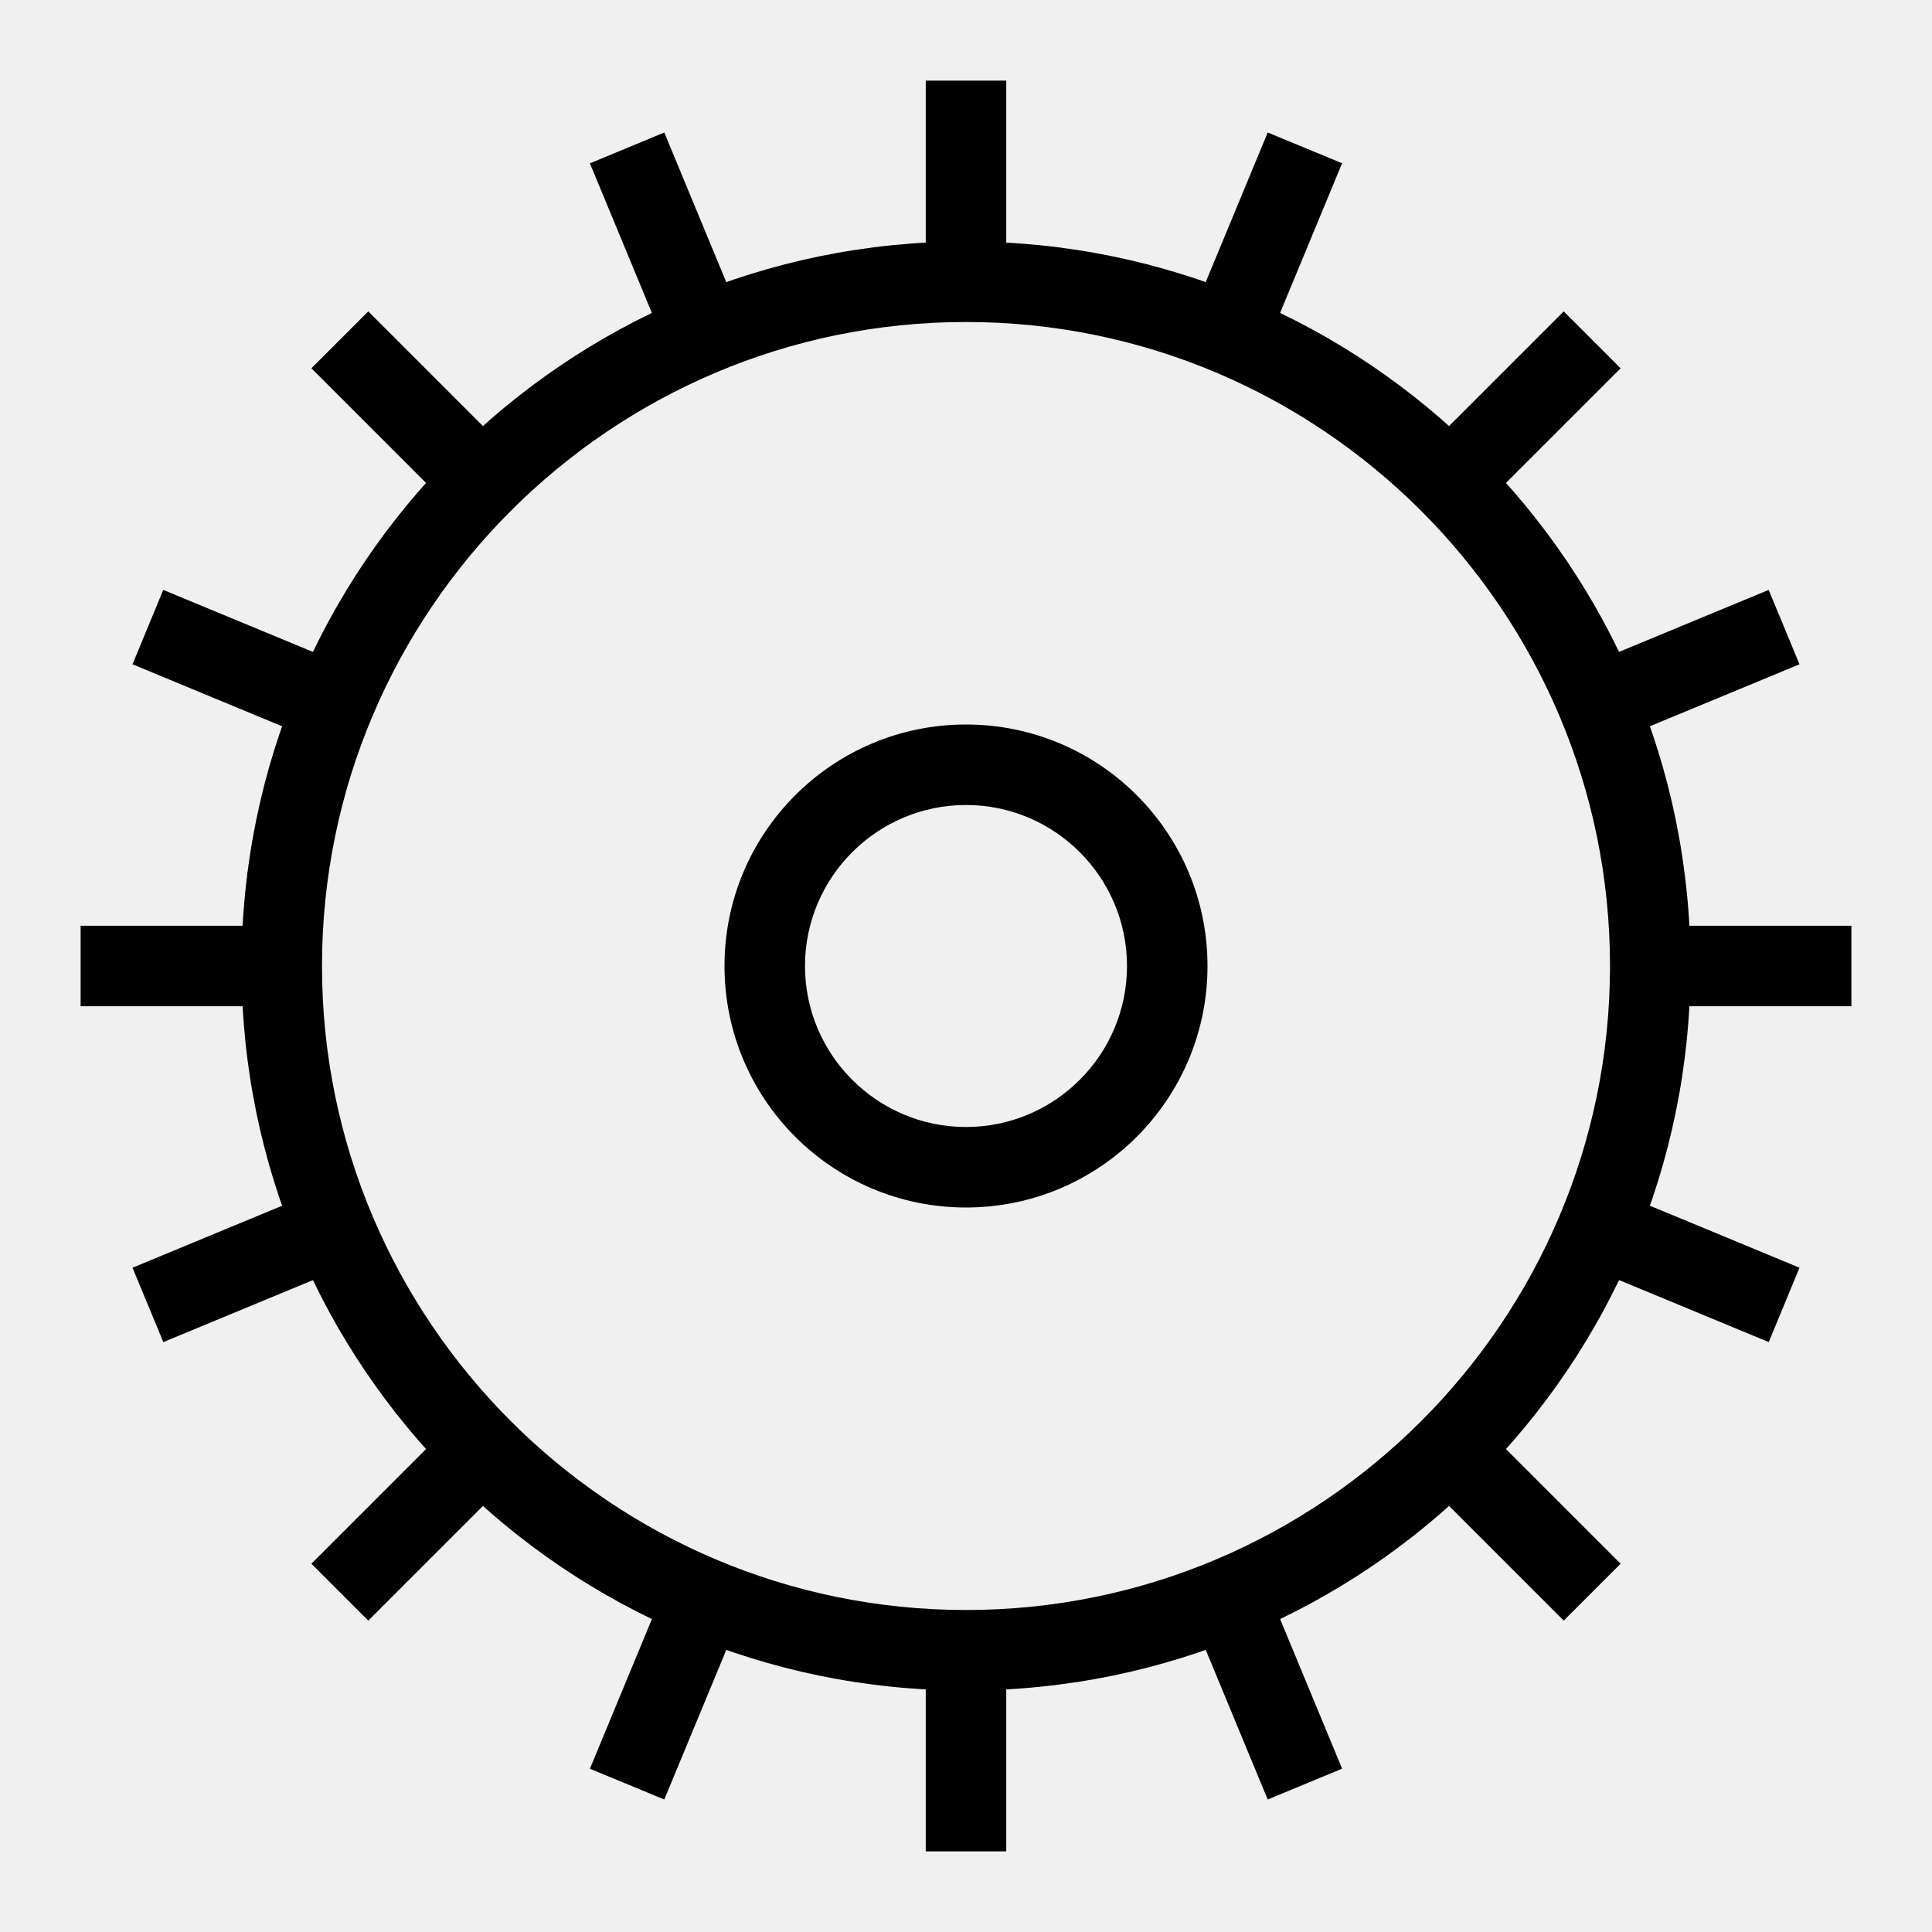
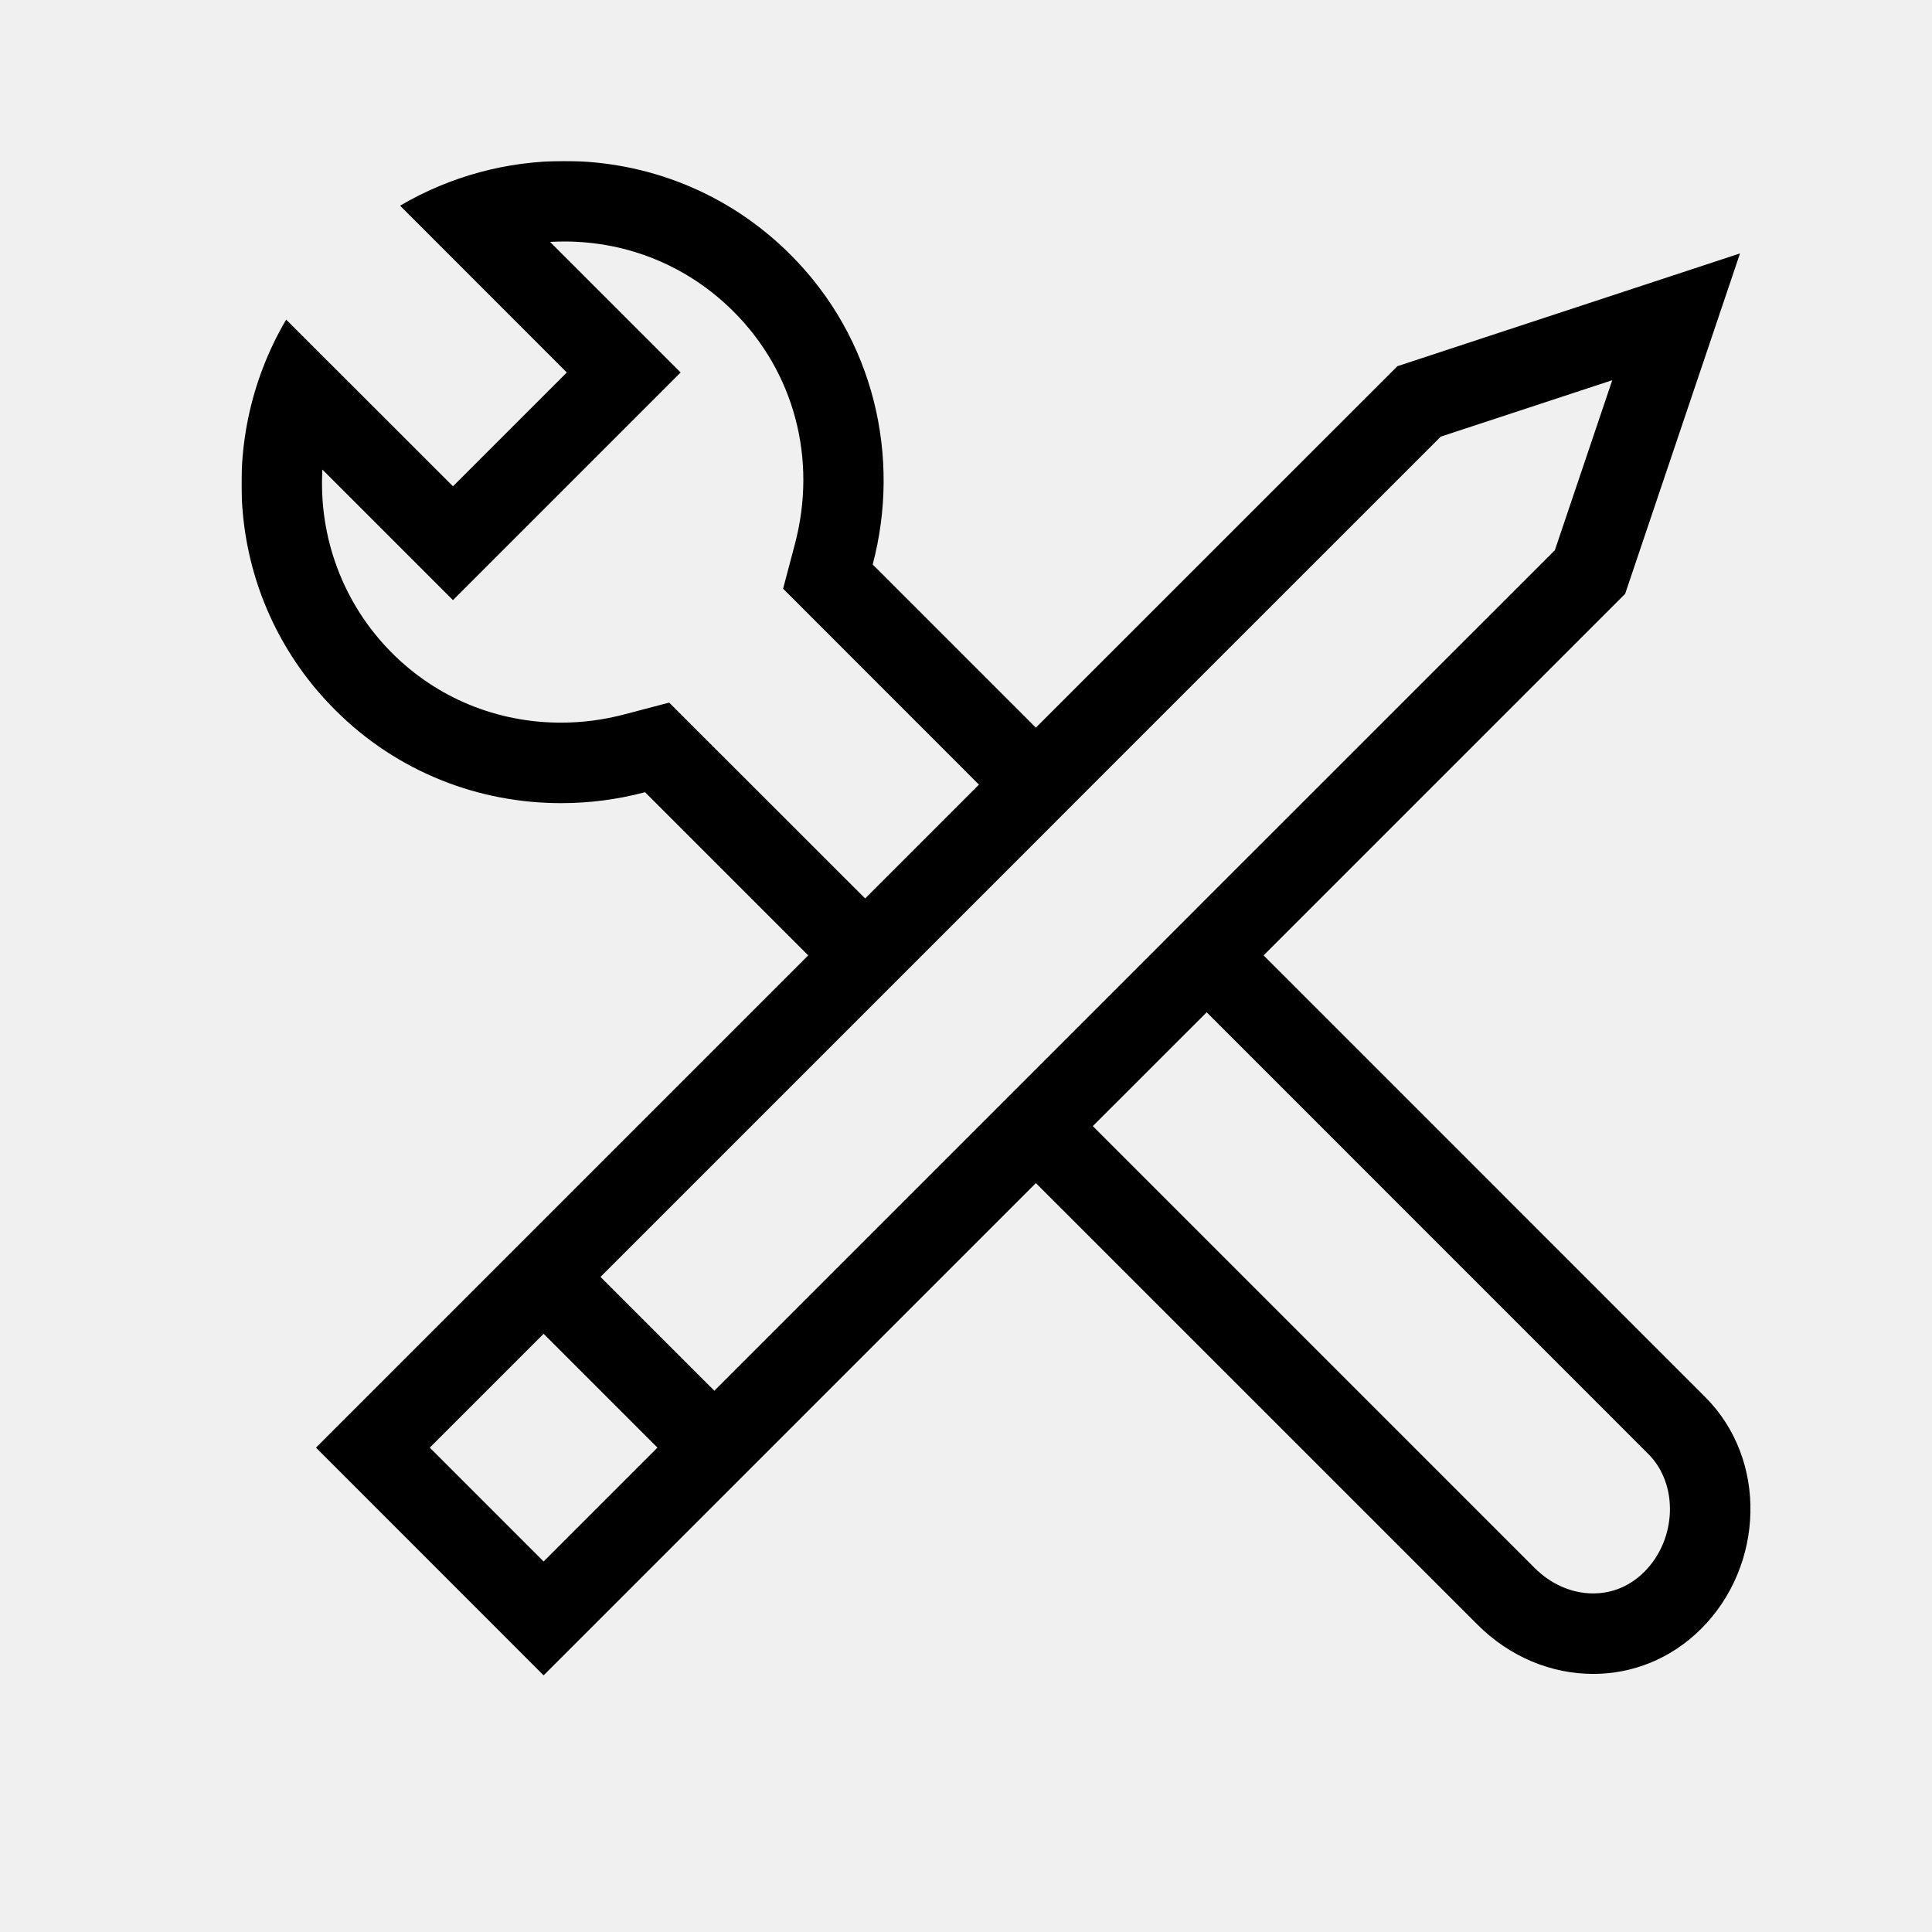
- <svg xmlns="http://www.w3.org/2000/svg" xmlns:xlink="http://www.w3.org/1999/xlink" width="24" height="24" viewBox="0 0 24 24">
+ <svg xmlns="http://www.w3.org/2000/svg" xmlns:xlink="http://www.w3.org/1999/xlink" width="24px" height="24px" viewBox="0 0 24 24" version="1.1">
  <defs>
-     <polygon id="a" points="0 22 22 22 22 0 0 0" />
+     <polygon id="path-1" points="0 0 18.745 0 18.745 18.812 0 18.812" />
  </defs>
-   <g fill="none" fill-rule="evenodd" transform="translate(1 1)">
-     <path fill="#000000" d="M11,2 C6.029,2 2,6.029 2,11 C2,15.971 6.029,20 11,20 C15.971,20 20,15.971 20,11 C20,6.029 15.971,2 11,2 M11,3 C15.411,3 19,6.589 19,11 C19,15.411 15.411,19 11,19 C6.589,19 3,15.411 3,11 C3,6.589 6.589,3 11,3" />
-     <path fill="#000000" d="M11,8 C9.343,8 8,9.343 8,11 C8,12.657 9.343,14 11,14 C12.657,14 14,12.657 14,11 C14,9.343 12.657,8 11,8 M11,9 C12.103,9 13,9.897 13,11 C13,12.103 12.103,13 11,13 C9.897,13 9,12.103 9,11 C9,9.897 9.897,9 11,9" />
-     <mask id="b" fill="white">
-       <use xlink:href="#a" />
-     </mask>
-     <polygon fill="#000000" points="10.5 2.5 11.5 2.5 11.5 0 10.5 0" mask="url(#b)" />
-     <polygon fill="#000000" points="10.5 19.5 11.5 19.5 11.5 22 10.5 22" mask="url(#b)" />
-     <polygon fill="#000000" points="2.5 10.5 2.5 11.5 0 11.5 0 10.5" mask="url(#b)" />
-     <polygon fill="#000000" points="19.5 11.5 22 11.5 22 10.5 19.5 10.5" mask="url(#b)" />
-     <polygon fill="#000000" points="16.657 17.364 17.364 16.657 19.132 18.425 18.425 19.132" mask="url(#b)" />
-     <polygon fill="#000000" points="5.343 4.636 4.636 5.343 2.868 3.575 3.575 2.868" mask="url(#b)" />
-     <polygon fill="#000000" points="17.364 5.343 16.657 4.636 18.425 2.868 19.132 3.575" mask="url(#b)" />
-     <polygon fill="#000000" points="4.636 16.657 5.343 17.364 3.575 19.132 2.868 18.425" mask="url(#b)" />
-     <polygon fill="#000000" points="8.209 2.956 7.285 3.339 6.328 1.029 7.252 .646" mask="url(#b)" />
-     <polygon fill="#000000" points="13.791 19.044 14.715 18.661 15.672 20.971 14.748 21.354" mask="url(#b)" />
-     <polygon fill="#000000" points="2.956 13.791 3.339 14.715 1.029 15.672 .646 14.748" mask="url(#b)" />
-     <polygon fill="#000000" points="19.044 8.209 18.661 7.285 20.971 6.328 21.354 7.252" mask="url(#b)" />
-     <polygon fill="#000000" points="18.662 14.715 19.045 13.791 21.354 14.748 20.972 15.672" mask="url(#b)" />
-     <polygon fill="#000000" points="3.338 7.285 2.955 8.209 .646 7.252 1.028 6.328" mask="url(#b)" />
-     <polygon fill="#000000" points="14.715 3.338 13.791 2.955 14.748 .646 15.672 1.028" mask="url(#b)" />
-     <polygon fill="#000000" points="7.285 18.662 8.209 19.045 7.252 21.354 6.328 20.972" mask="url(#b)" />
+   <g id="Topic-Icons/Arbeit-und-Qualifizierung_state-b" stroke="none" stroke-width="1" fill="none" fill-rule="evenodd">
+     <g id="Group-3" transform="translate(3, 2)">
+       <mask id="mask-2" fill="white">
+         <use xlink:href="#path-1" />
+       </mask>
+       <g id="Clip-2" />
+       <path d="M17.427,17.525 C17.205,17.747 16.959,17.794 16.791,17.794 C16.526,17.794 16.267,17.681 16.062,17.476 L10.575,11.989 L11.99,10.575 L17.476,16.062 C17.853,16.438 17.83,17.122 17.427,17.525 Z M5.874,15.276 L4.46,13.862 L7.747,10.575 L8.454,9.868 L9.868,8.454 L10.575,7.746 L14.898,3.424 L17.028,2.723 L16.315,4.835 L11.989,9.16 L11.282,9.868 L9.868,11.282 L9.161,11.989 L5.874,15.276 Z M3.753,17.397 L2.339,15.983 L3.753,14.569 L5.167,15.983 L3.753,17.397 Z M5.313,6.728 L4.757,6.874 C4.5,6.942 4.235,6.977 3.969,6.977 C3.173,6.977 2.427,6.67 1.87,6.112 C1.255,5.497 0.957,4.663 1.005,3.833 L2.627,5.455 L5.455,2.627 L3.833,1.005 C3.892,1.002 3.951,1 4.01,1 C4.805,1 5.551,1.309 6.112,1.87 C6.868,2.625 7.153,3.704 6.875,4.757 L6.728,5.313 L9.161,7.747 L7.747,9.161 L5.313,6.728 Z M18.183,15.355 L12.697,9.868 L17.188,5.377 L18.615,1.148 L14.359,2.549 L9.868,7.039 L7.841,5.012 C8.193,3.681 7.864,2.207 6.819,1.163 C6.042,0.386 5.027,0 4.01,0 C3.304,0 2.598,0.186 1.97,0.555 L4.041,2.627 L2.627,4.041 L0.555,1.97 C-0.347,3.503 -0.154,5.503 1.163,6.819 C1.939,7.596 2.953,7.977 3.969,7.977 C4.32,7.977 4.671,7.932 5.013,7.841 L7.04,9.868 L0.925,15.983 L3.753,18.812 L9.868,12.697 L15.355,18.183 C15.758,18.586 16.276,18.794 16.791,18.794 C17.275,18.794 17.756,18.61 18.134,18.232 C18.915,17.451 18.964,16.136 18.183,15.355 Z" id="Fill-1" fill="#000000" mask="url(#mask-2)" />
+     </g>
  </g>
</svg>
